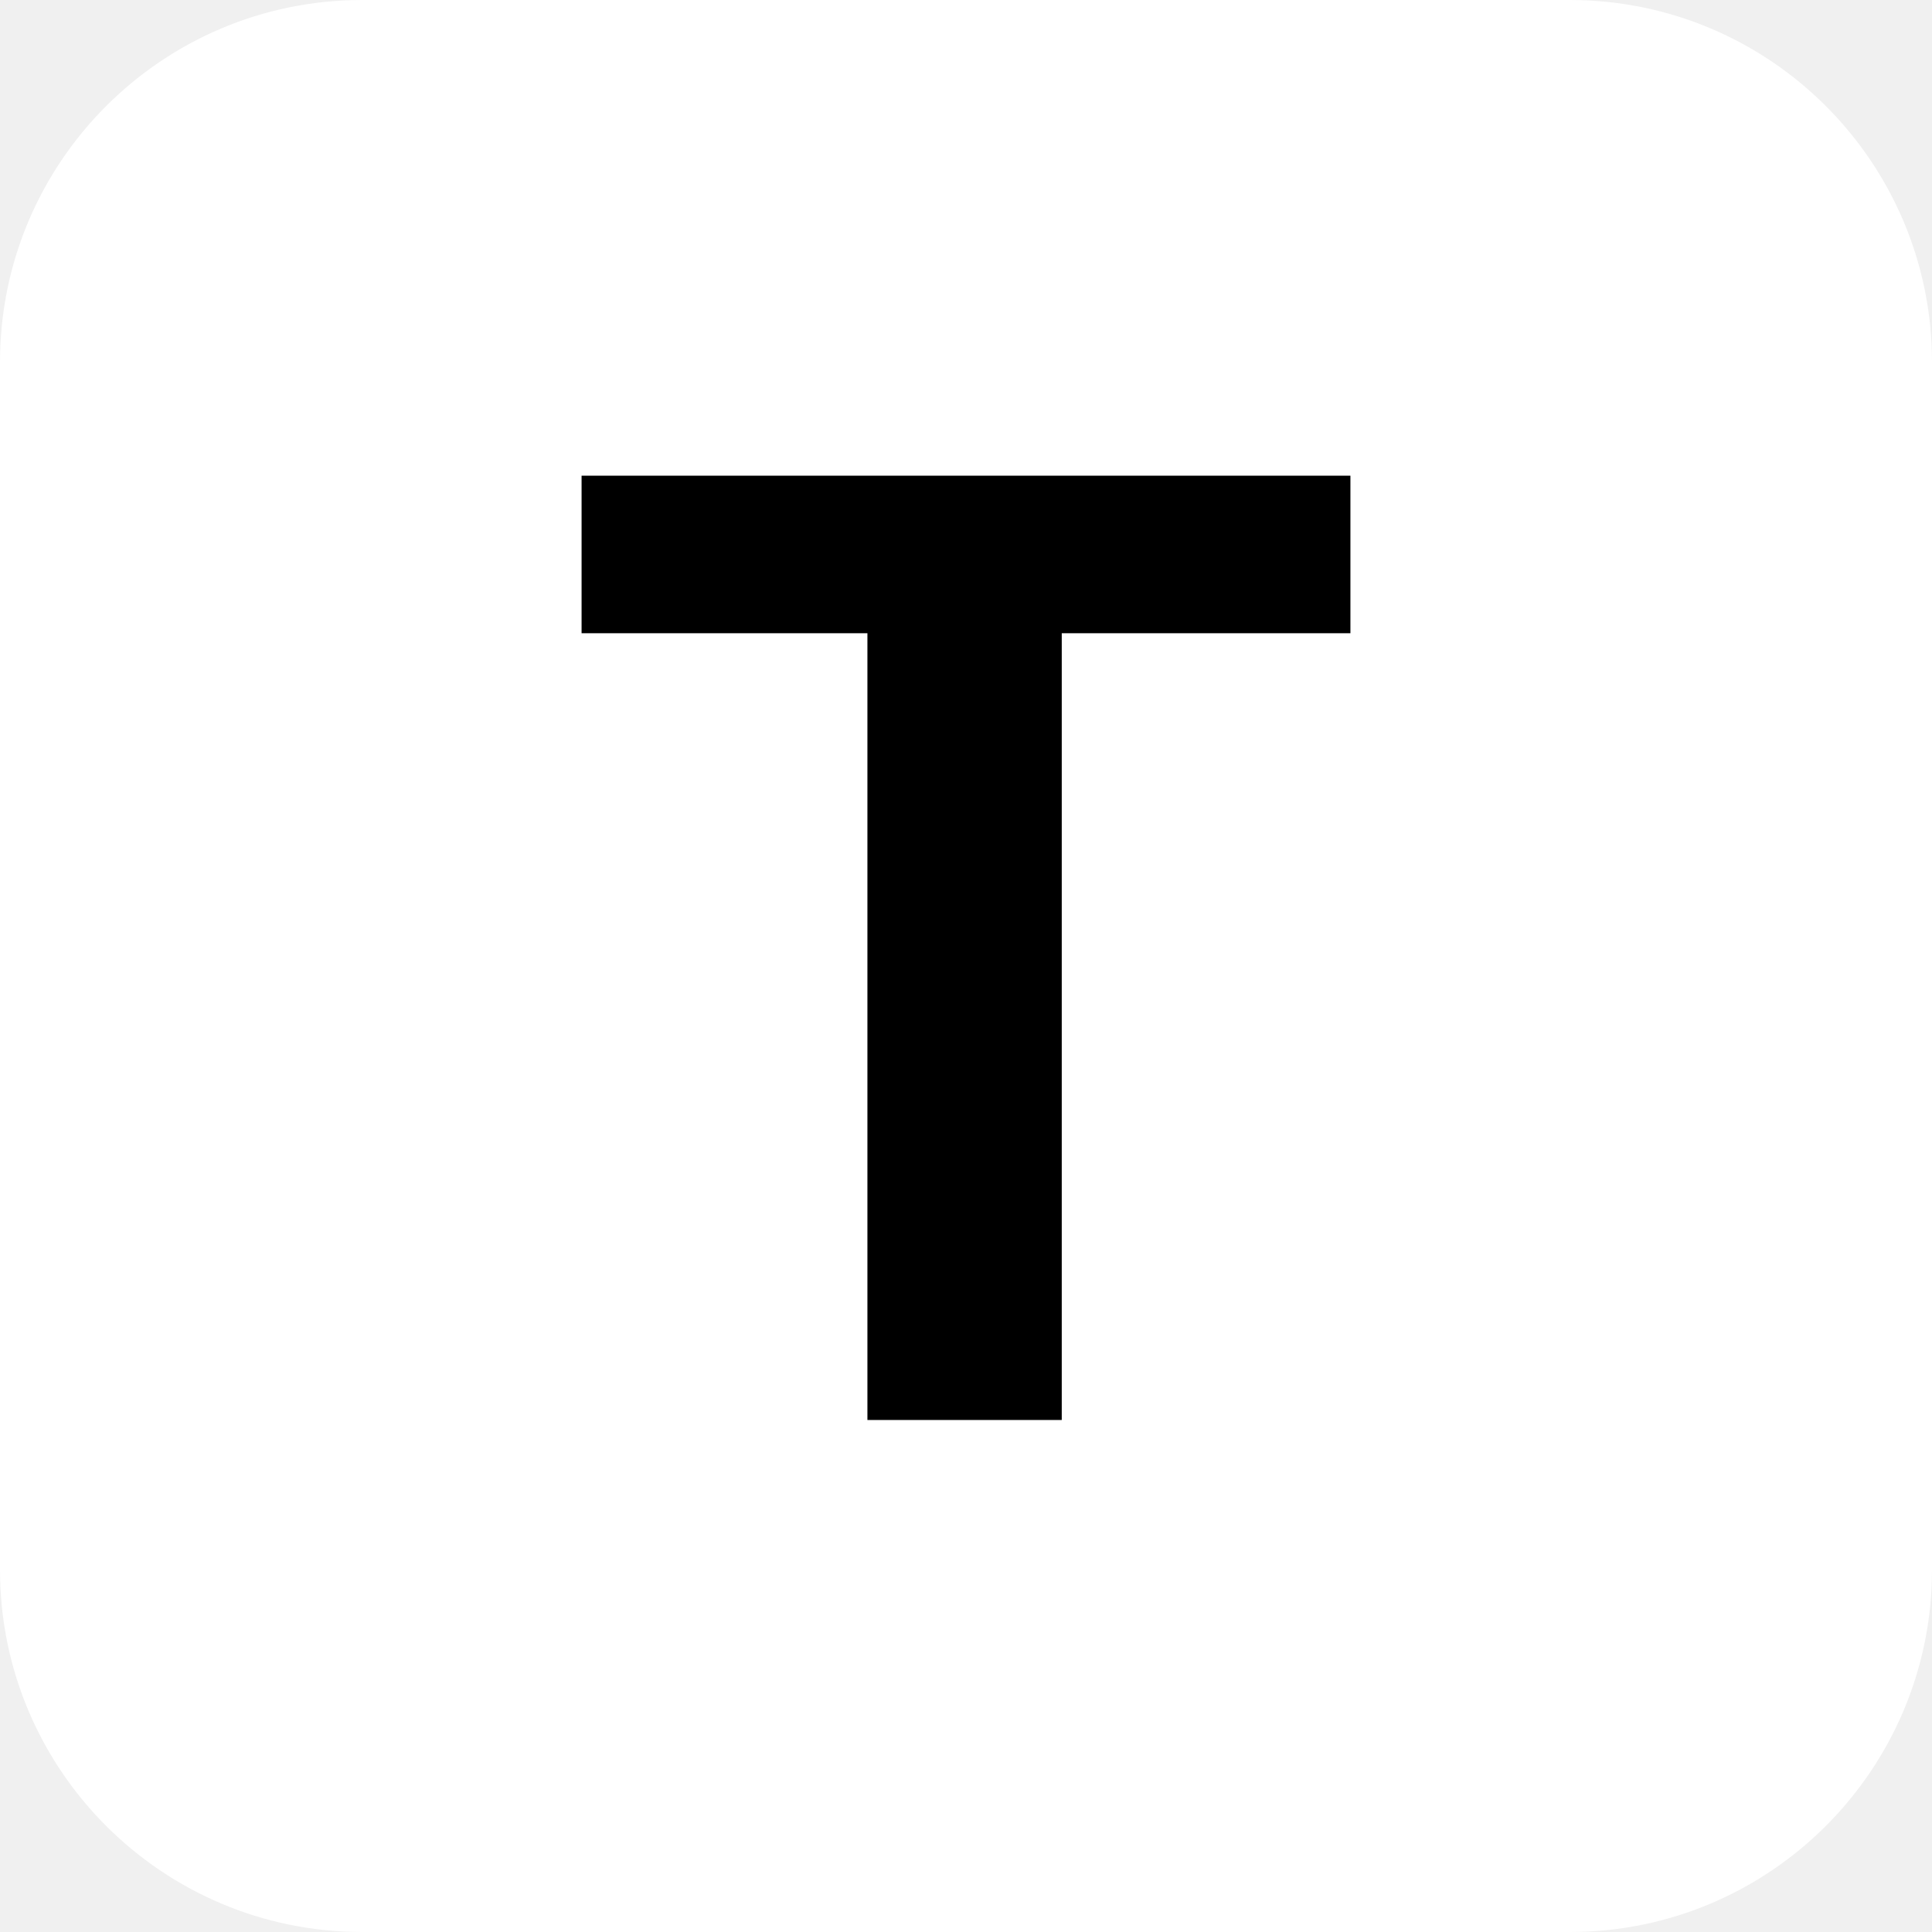
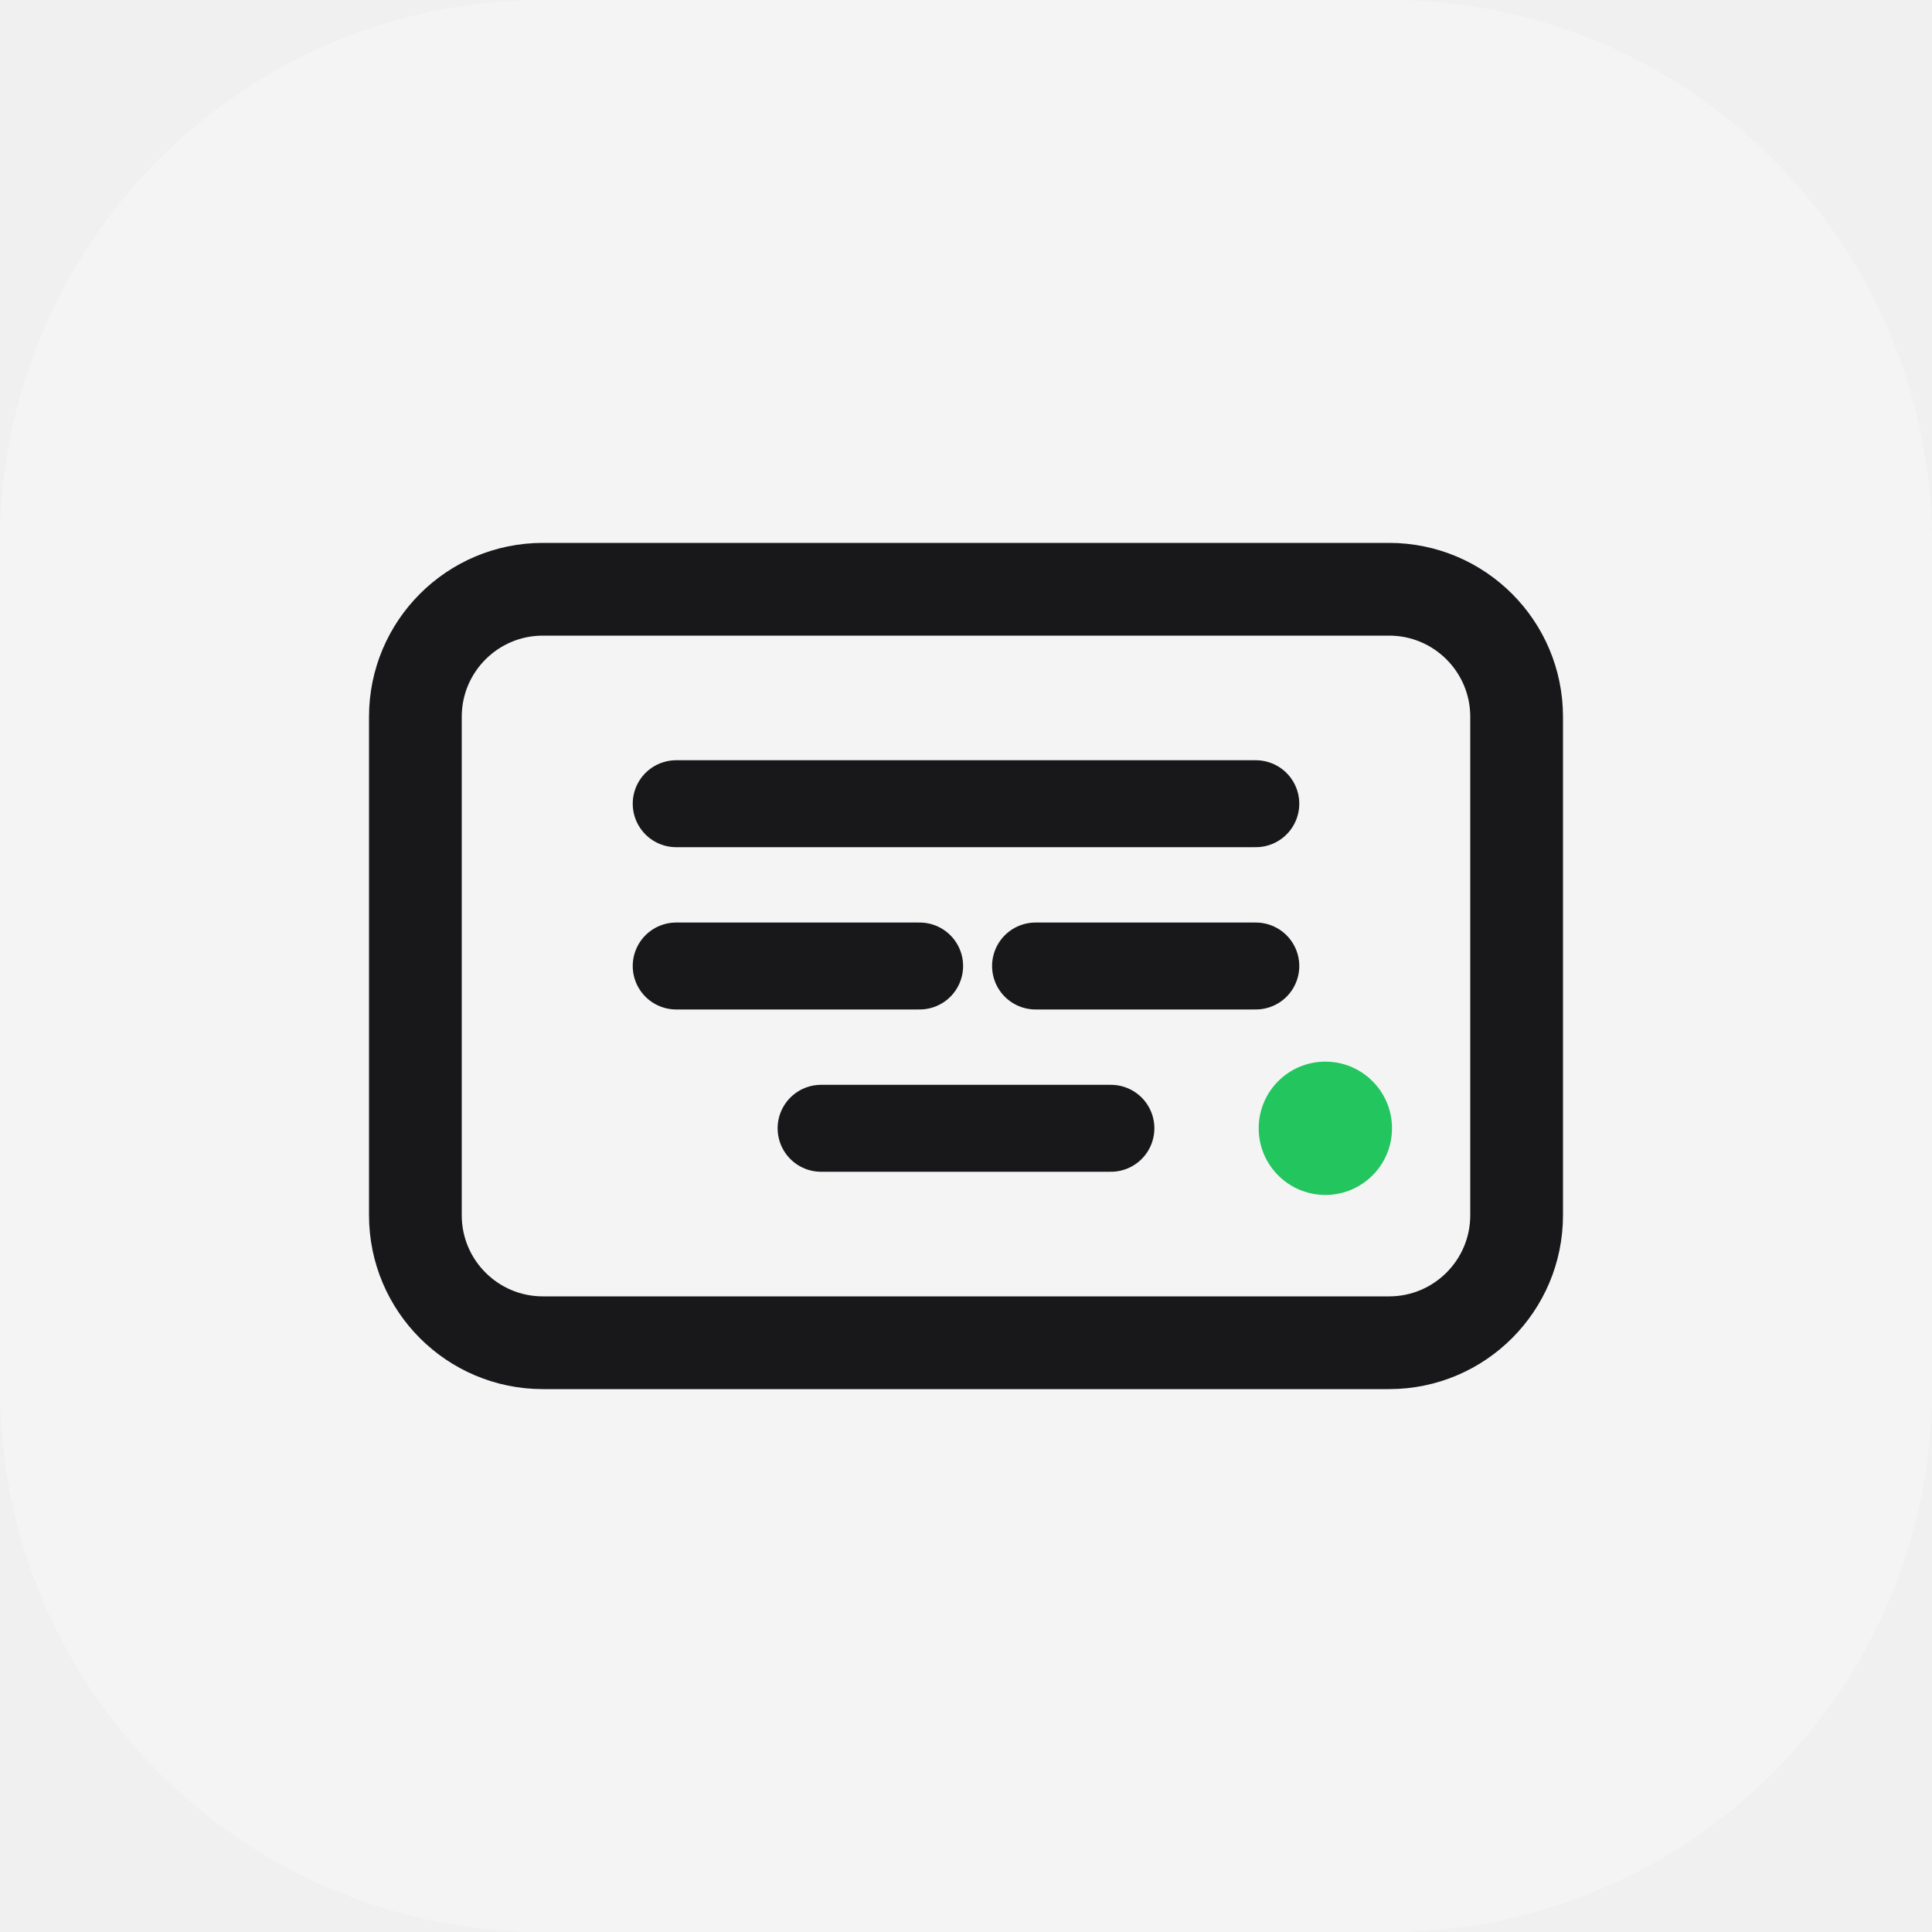
<svg xmlns="http://www.w3.org/2000/svg" width="32" height="32" viewBox="0 0 32 32">
-   <rect width="32" height="32" rx="6" ry="6" fill="#fff" />
-   <text x="16" y="16" fill="#000" font-family="system-ui, -apple-system, 'Segoe UI', Roboto, 'Helvetica Neue', Arial, sans-serif" font-size="22" font-weight="700" text-anchor="middle" dominant-baseline="central">T</text>
+   <rect width="32" height="32" rx="9" ry="9" fill="#f4f4f5" />
+   <g fill="none" stroke="#18181b" stroke-linecap="round" transform="translate(4.48 4.48) scale(0.96)">
+     <rect x="2.5" y="5.5" width="19" height="13" rx="2.2" stroke-width="1.6" />
+     <path d="M7 9.2h10M7 12h4.2M13.2 12H17M9.5 14.8h5" stroke-width="1.5" />
+     <circle cx="18.2" cy="14.8" r="1.15" fill="#22c55e" stroke="none" />
+   </g>
</svg>
